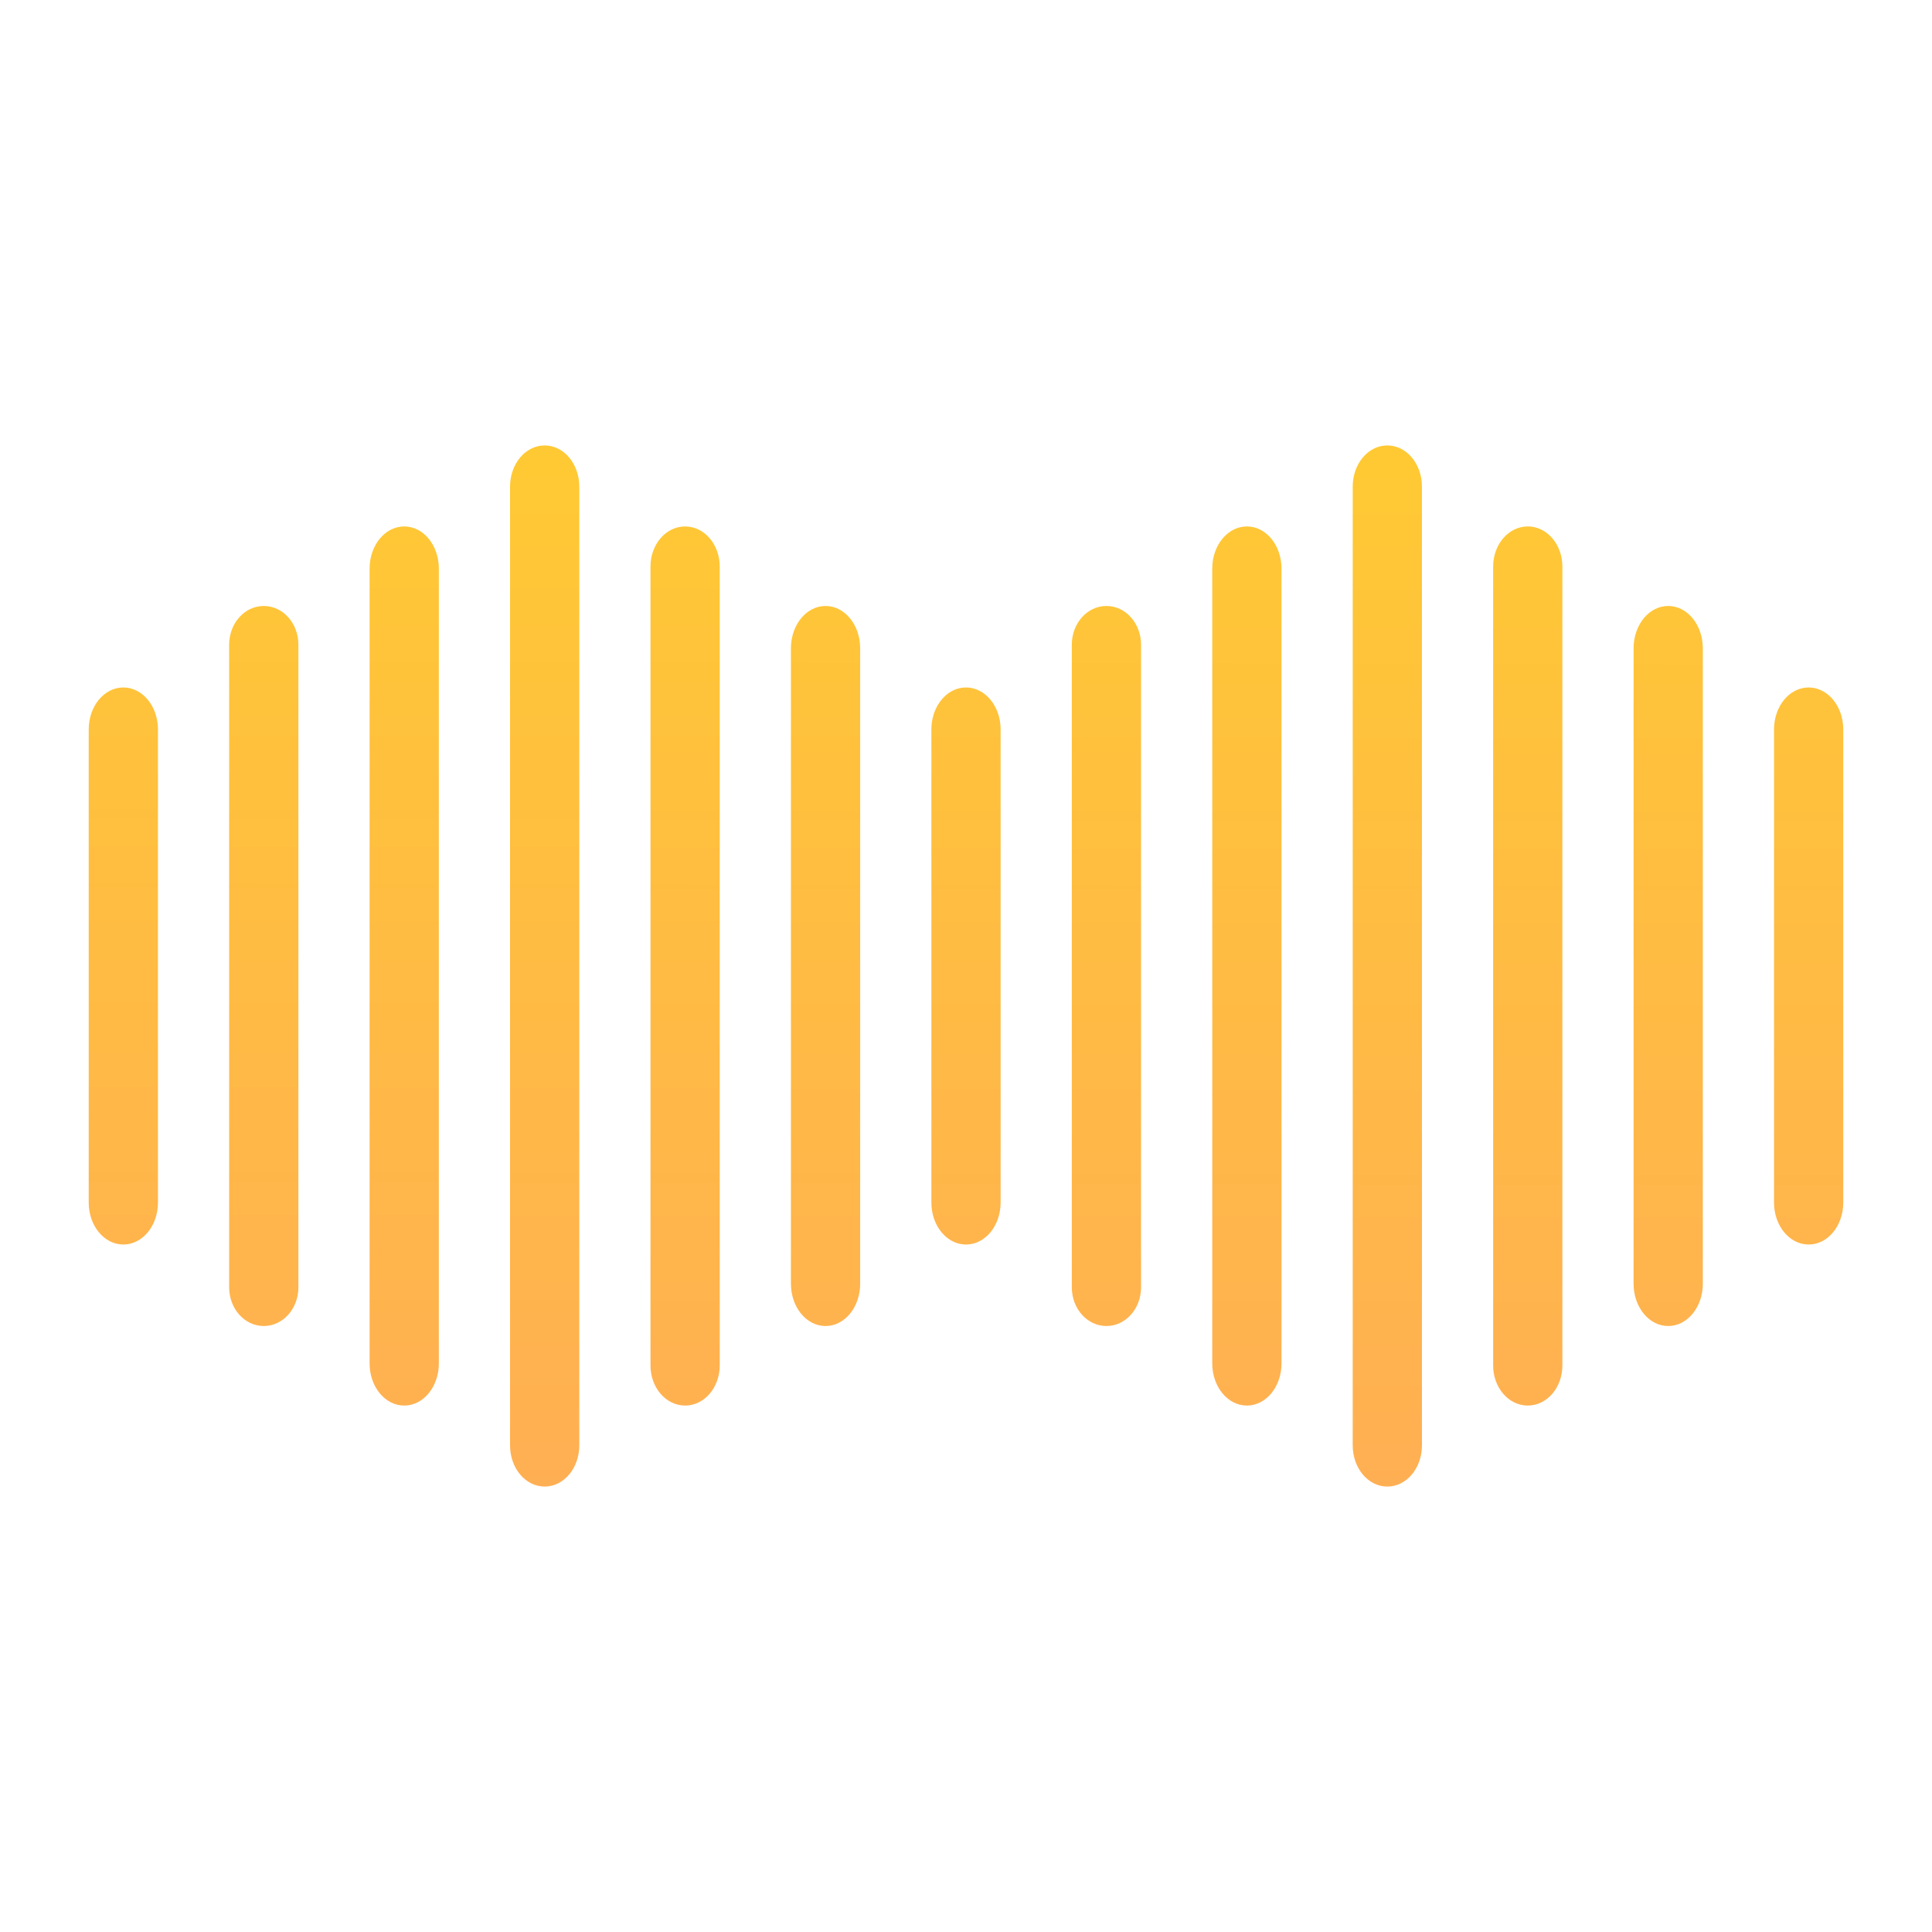
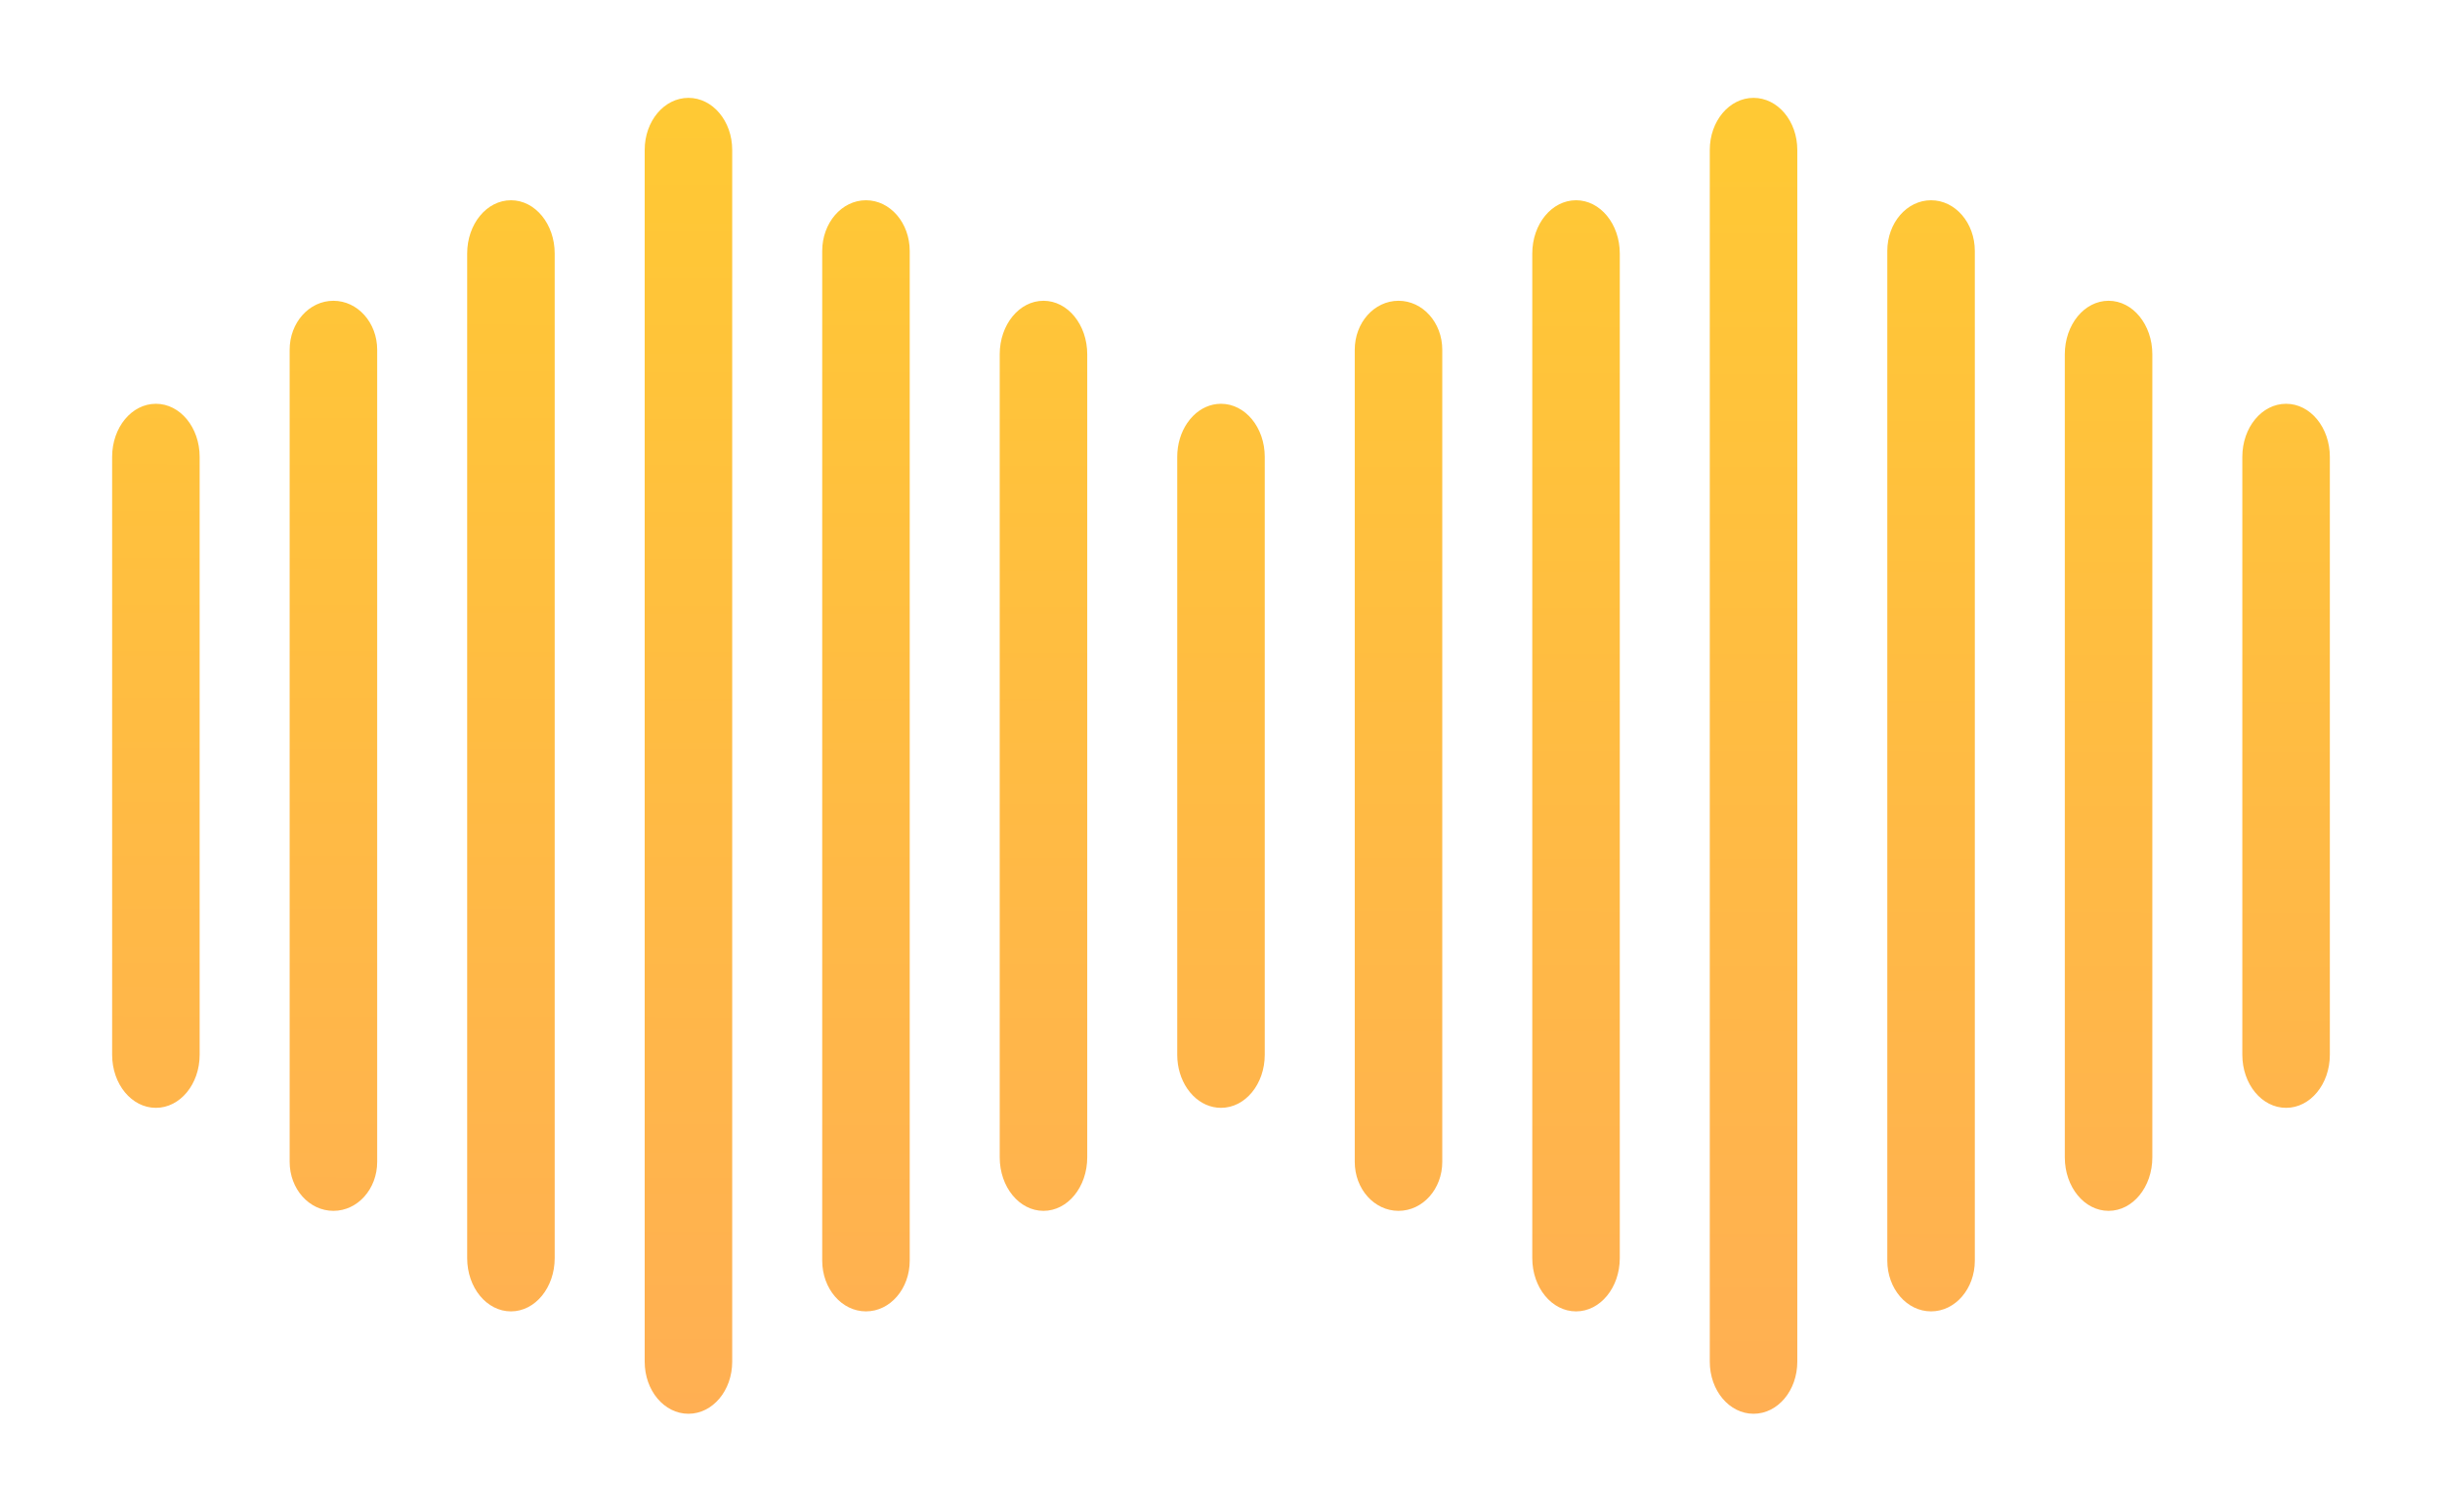
- <svg xmlns="http://www.w3.org/2000/svg" xmlns:xlink="http://www.w3.org/1999/xlink" width="210mm" height="210mm" viewBox="0 0 210 210" version="1.1" id="svg5">
+ <svg xmlns="http://www.w3.org/2000/svg" xmlns:xlink="http://www.w3.org/1999/xlink" width="210mm" height="130mm" viewBox="0 0 210 130" version="1.1" id="svg5">
  <defs id="defs2">
    <linearGradient id="linearGradient9271">
      <stop style="stop-color:#ffc934;stop-opacity:1" offset="0" id="stop9267" />
      <stop style="stop-color:#ffbc42;stop-opacity:1;" offset="0.466" id="stop23565" />
      <stop style="stop-color:#ffaf53;stop-opacity:1" offset="1" id="stop9269" />
    </linearGradient>
-     <linearGradient xlink:href="#linearGradient9271" id="linearGradient9273" x1="2473.353" y1="87.93" x2="2472.588" y2="511.967" gradientUnits="userSpaceOnUse" gradientTransform="matrix(0.2645833,0,0,0.2645833,-548.1867,26.67997)" />
+     <linearGradient xlink:href="#linearGradient9271" id="linearGradient9273" x1="2473.353" y1="87.93" x2="2472.588" y2="511.967" gradientUnits="userSpaceOnUse" gradientTransform="matrix(0.2645833,0,0,0.2645833,-548.1867,-13.32003)" />
  </defs>
-   <path id="rect8109" style="fill:url(#linearGradient9273);fill-opacity:1;stroke:none;stroke-width:1.547" d="m 59.203,48.416 c -2.085,0 -3.763,1.998 -3.763,4.479 V 157.105 c 0,2.481 1.678,4.479 3.763,4.479 2.085,0 3.763,-1.998 3.763,-4.479 V 52.895 c 0,-2.481 -1.678,-4.479 -3.763,-4.479 z m 91.593,0 c -2.085,0 -3.763,1.998 -3.763,4.479 V 157.105 c 0,2.481 1.678,4.479 3.763,4.479 2.085,0 3.763,-1.998 3.763,-4.479 V 52.895 c 0,-2.481 -1.678,-4.479 -3.763,-4.479 z m -106.859,8.806 c -2.085,0 -3.763,2.044 -3.763,4.583 v 86.391 c 0,2.539 1.678,4.583 3.763,4.583 2.085,0 3.763,-2.044 3.763,-4.583 V 61.804 c 0,-2.539 -1.678,-4.583 -3.763,-4.583 z m 30.531,0 c -2.085,0 -3.763,1.947 -3.763,4.365 v 86.826 c 2.7e-5,2.418 1.678,4.365 3.763,4.365 2.085,0 3.763,-1.947 3.763,-4.365 V 61.587 c 0,-2.418 -1.678,-4.365 -3.763,-4.365 z m 61.062,0 c -2.085,0 -3.763,2.044 -3.763,4.583 v 86.391 c 0,2.539 1.678,4.583 3.763,4.583 2.085,0 3.763,-2.044 3.763,-4.583 V 61.804 c 0,-2.539 -1.678,-4.583 -3.763,-4.583 z m 30.531,0 c -2.085,0 -3.763,1.947 -3.763,4.365 v 86.826 c 3e-5,2.418 1.678,4.365 3.763,4.365 2.085,0 3.763,-1.947 3.763,-4.365 V 61.587 c 0,-2.418 -1.678,-4.365 -3.763,-4.365 z m -137.39,8.645 c -2.085,0 -3.763,1.879 -3.763,4.213 V 139.92 c 0,2.334 1.678,4.213 3.763,4.213 2.085,0 3.763,-1.879 3.763,-4.213 V 70.08 c 0,-2.334 -1.678,-4.213 -3.763,-4.213 z m 61.062,0 c -2.085,0 -3.763,2.054 -3.763,4.604 v 69.059 c 0,2.55 1.678,4.603 3.763,4.603 2.085,0 3.763,-2.053 3.763,-4.603 V 70.471 c 0,-2.55 -1.678,-4.604 -3.763,-4.604 z m 30.531,0 c -2.085,0 -3.763,1.879 -3.763,4.213 V 139.92 c 0,2.334 1.678,4.213 3.763,4.213 2.085,0 3.763,-1.879 3.763,-4.213 V 70.08 c 0,-2.334 -1.678,-4.213 -3.763,-4.213 z m 61.062,0 c -2.085,0 -3.763,2.054 -3.763,4.604 v 69.059 c 0,2.55 1.678,4.603 3.763,4.603 2.085,0 3.763,-2.053 3.763,-4.603 V 70.471 c 0,-2.55 -1.678,-4.604 -3.763,-4.604 z M 13.406,74.725 c -2.085,0 -3.763,2.037 -3.763,4.567 v 51.415 c 0,2.53 1.678,4.567 3.763,4.567 2.085,0 3.763,-2.037 3.763,-4.567 V 79.292 c 0,-2.53 -1.678,-4.567 -3.763,-4.567 z m 91.593,0 c -0.912,0 -1.746,0.39 -2.396,1.04 -0.093,0.093 -0.182,0.191 -0.267,0.295 -0.085,0.103 -0.166,0.211 -0.242,0.324 -0.536,0.789 -0.857,1.801 -0.857,2.908 v 51.415 c 0,1.107 0.321,2.119 0.857,2.908 0.077,0.113 0.157,0.221 0.242,0.324 0.085,0.103 0.174,0.202 0.267,0.295 0.65,0.65 1.484,1.04 2.396,1.04 2.085,0 3.763,-2.037 3.763,-4.567 V 79.292 c 0,-2.53 -1.678,-4.567 -3.763,-4.567 z m 91.593,0 c -2.085,0 -3.763,2.037 -3.763,4.567 v 51.415 c 0,2.53 1.678,4.567 3.763,4.567 2.085,0 3.763,-2.037 3.763,-4.567 V 79.292 c 0,-2.53 -1.678,-4.567 -3.763,-4.567 z" />
+   <path id="rect8109" style="fill:url(#linearGradient9273);fill-opacity:1;stroke:none;stroke-width:1.547" d="m 59.203,8.416 c -2.085,0 -3.763,1.998 -3.763,4.479 V 117.105 c 0,2.481 1.678,4.479 3.763,4.479 2.085,0 3.763,-1.998 3.763,-4.479 V 12.895 c 0,-2.481 -1.678,-4.479 -3.763,-4.479 z m 91.593,0 c -2.085,0 -3.763,1.998 -3.763,4.479 V 117.105 c 0,2.481 1.678,4.479 3.763,4.479 2.085,0 3.763,-1.998 3.763,-4.479 V 12.895 c 0,-2.481 -1.678,-4.479 -3.763,-4.479 z M 43.938,17.222 c -2.085,0 -3.763,2.044 -3.763,4.583 v 86.391 c 0,2.539 1.678,4.583 3.763,4.583 2.085,0 3.763,-2.044 3.763,-4.583 V 21.804 c 0,-2.539 -1.678,-4.583 -3.763,-4.583 z m 30.531,0 c -2.085,0 -3.763,1.947 -3.763,4.365 v 86.826 c 2.7e-5,2.418 1.678,4.365 3.763,4.365 2.085,0 3.763,-1.947 3.763,-4.365 V 21.587 c 0,-2.418 -1.678,-4.365 -3.763,-4.365 z m 61.062,0 c -2.085,0 -3.763,2.044 -3.763,4.583 v 86.391 c 0,2.539 1.678,4.583 3.763,4.583 2.085,0 3.763,-2.044 3.763,-4.583 V 21.804 c 0,-2.539 -1.678,-4.583 -3.763,-4.583 z m 30.531,0 c -2.085,0 -3.763,1.947 -3.763,4.365 v 86.826 c 3e-5,2.418 1.678,4.365 3.763,4.365 2.085,0 3.763,-1.947 3.763,-4.365 V 21.587 c 0,-2.418 -1.678,-4.365 -3.763,-4.365 z m -137.39,8.645 c -2.085,0 -3.763,1.879 -3.763,4.213 v 69.84 c 0,2.334 1.678,4.213 3.763,4.213 2.085,0 3.763,-1.879 3.763,-4.213 V 30.08 c 0,-2.334 -1.678,-4.213 -3.763,-4.213 z m 61.062,0 c -2.085,0 -3.763,2.054 -3.763,4.604 v 69.059 c 0,2.55 1.678,4.603 3.763,4.603 2.085,0 3.763,-2.053 3.763,-4.603 V 30.471 c 0,-2.55 -1.678,-4.604 -3.763,-4.604 z m 30.531,0 c -2.085,0 -3.763,1.879 -3.763,4.213 v 69.84 c 0,2.334 1.678,4.213 3.763,4.213 2.085,0 3.763,-1.879 3.763,-4.213 V 30.08 c 0,-2.334 -1.678,-4.213 -3.763,-4.213 z m 61.062,0 c -2.085,0 -3.763,2.054 -3.763,4.604 v 69.059 c 0,2.55 1.678,4.603 3.763,4.603 2.085,0 3.763,-2.053 3.763,-4.603 V 30.471 c 0,-2.55 -1.678,-4.604 -3.763,-4.604 z M 13.406,34.725 c -2.085,0 -3.763,2.037 -3.763,4.567 v 51.415 c 0,2.53 1.678,4.567 3.763,4.567 2.085,0 3.763,-2.037 3.763,-4.567 V 39.292 c 0,-2.53 -1.678,-4.567 -3.763,-4.567 z m 91.593,0 c -0.912,0 -1.746,0.39 -2.396,1.04 -0.093,0.093 -0.182,0.191 -0.267,0.295 -0.085,0.103 -0.166,0.211 -0.242,0.324 -0.536,0.789 -0.857,1.801 -0.857,2.908 v 51.415 c 0,1.107 0.321,2.119 0.857,2.908 0.077,0.113 0.157,0.221 0.242,0.324 0.085,0.103 0.174,0.202 0.267,0.295 0.65,0.65 1.484,1.04 2.396,1.04 2.085,0 3.763,-2.037 3.763,-4.567 V 39.292 c 0,-2.53 -1.678,-4.567 -3.763,-4.567 z m 91.593,0 c -2.085,0 -3.763,2.037 -3.763,4.567 v 51.415 c 0,2.53 1.678,4.567 3.763,4.567 2.085,0 3.763,-2.037 3.763,-4.567 V 39.292 c 0,-2.53 -1.678,-4.567 -3.763,-4.567 z" />
  <g aria-label="ZumBeedo" id="text2211" style="font-size:38.7px;stroke-width:0.202" transform="translate(211.5282,-55.70152)" />
</svg>
